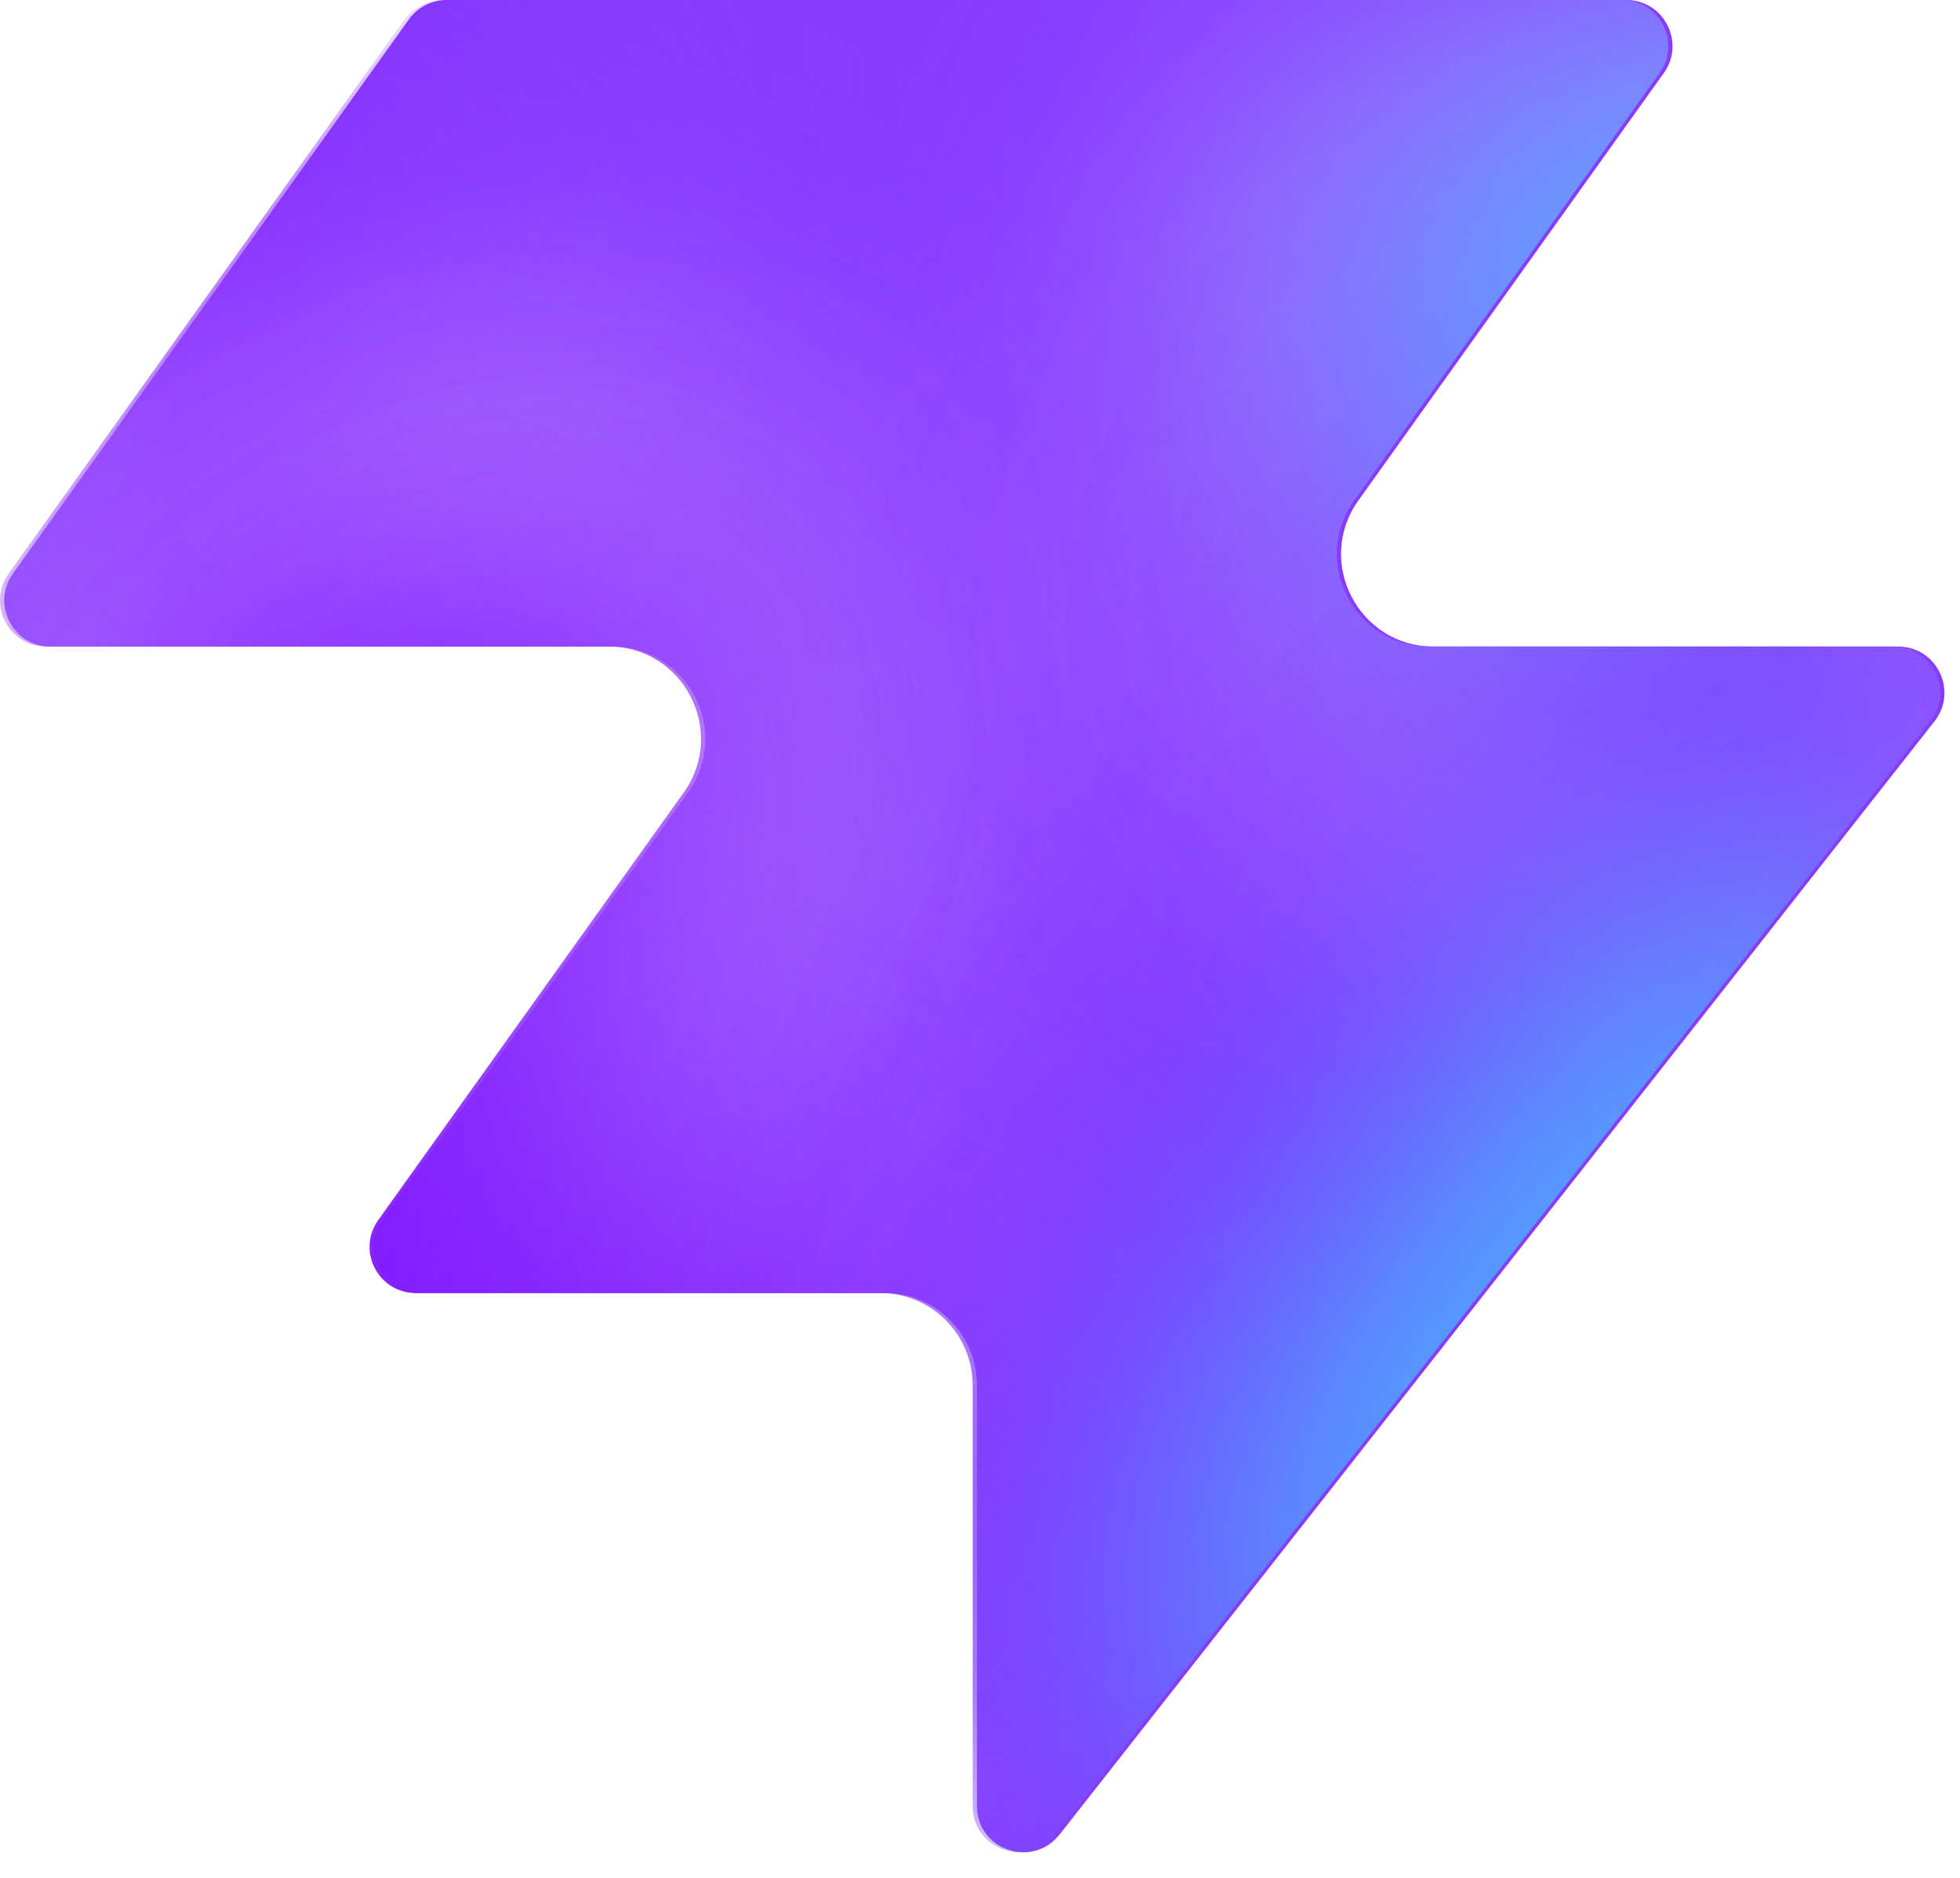
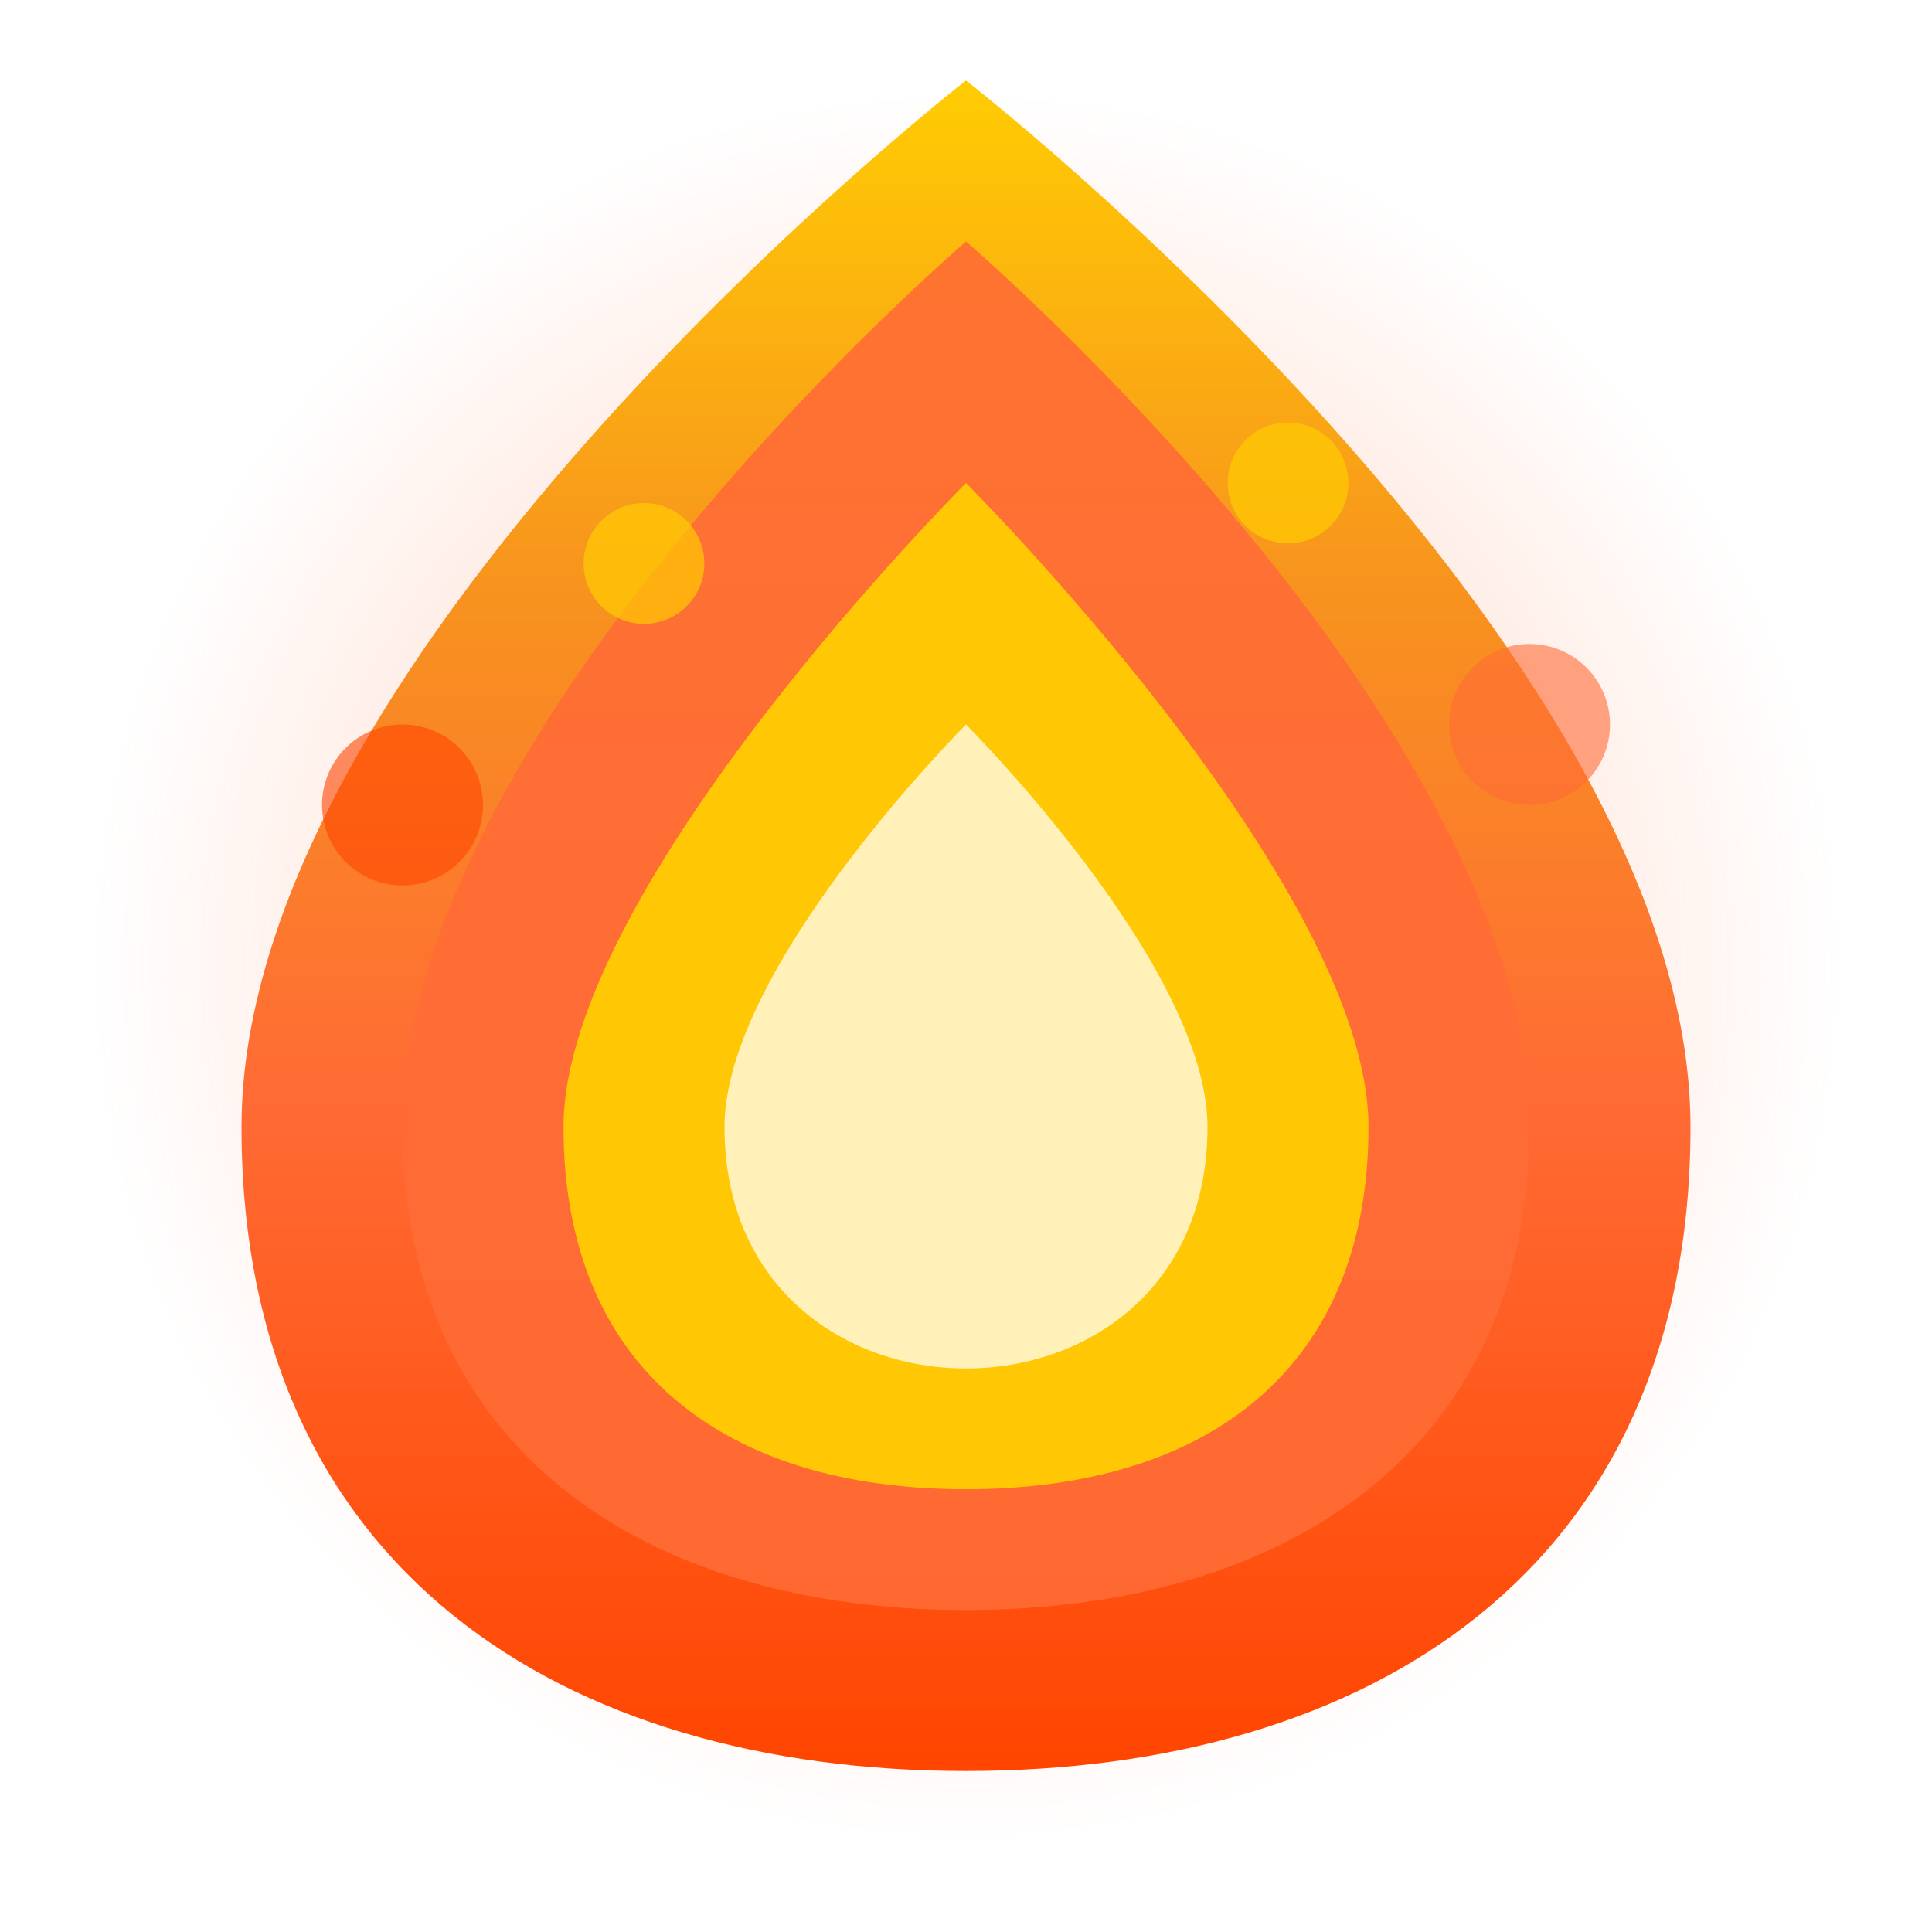
- <svg xmlns="http://www.w3.org/2000/svg" width="48" height="46" fill="none" viewBox="0 0 48 46">
-   <path fill="#863bff" d="M25.946 44.938c-.664.845-2.021.375-2.021-.698V33.937a2.26 2.26 0 0 0-2.262-2.262H10.287c-.92 0-1.456-1.04-.92-1.788l7.48-10.471c1.07-1.497 0-3.578-1.842-3.578H1.237c-.92 0-1.456-1.04-.92-1.788L10.013.474c.214-.297.556-.474.92-.474h28.894c.92 0 1.456 1.04.92 1.788l-7.48 10.471c-1.07 1.498 0 3.579 1.842 3.579h11.377c.943 0 1.473 1.088.89 1.83L25.947 44.94z" style="fill:#863bff;fill:color(display-p3 .525 .23 1);fill-opacity:1" />
-   <mask id="a" width="48" height="46" x="0" y="0" maskUnits="userSpaceOnUse" style="mask-type:alpha">
-     <path fill="#000" d="M25.842 44.938c-.664.844-2.021.375-2.021-.698V33.937a2.26 2.26 0 0 0-2.262-2.262H10.183c-.92 0-1.456-1.04-.92-1.788l7.48-10.471c1.07-1.498 0-3.579-1.842-3.579H1.133c-.92 0-1.456-1.04-.92-1.787L9.91.473c.214-.297.556-.474.92-.474h28.894c.92 0 1.456 1.04.92 1.788l-7.48 10.471c-1.07 1.498 0 3.578 1.842 3.578h11.377c.943 0 1.473 1.088.89 1.832L25.843 44.94z" style="fill:#000;fill-opacity:1" />
-   </mask>
-   <g mask="url(#a)">
-     <g filter="url(#b)">
-       <ellipse cx="5.508" cy="14.704" fill="#ede6ff" rx="5.508" ry="14.704" style="fill:#ede6ff;fill:color(display-p3 .927 .903 1);fill-opacity:1" transform="matrix(.00324 1 1 -.00324 -4.47 31.516)" />
-     </g>
-     <g filter="url(#c)">
-       <ellipse cx="10.399" cy="29.851" fill="#ede6ff" rx="10.399" ry="29.851" style="fill:#ede6ff;fill:color(display-p3 .927 .903 1);fill-opacity:1" transform="matrix(.00324 1 1 -.00324 -39.328 7.883)" />
-     </g>
-     <g filter="url(#d)">
-       <ellipse cx="5.508" cy="30.487" fill="#7e14ff" rx="5.508" ry="30.487" style="fill:#7e14ff;fill:color(display-p3 .492 .077 1);fill-opacity:1" transform="rotate(89.814 -25.913 -14.639)scale(1 -1)" />
-     </g>
-     <g filter="url(#e)">
-       <ellipse cx="5.508" cy="30.599" fill="#7e14ff" rx="5.508" ry="30.599" style="fill:#7e14ff;fill:color(display-p3 .492 .077 1);fill-opacity:1" transform="rotate(89.814 -32.644 -3.334)scale(1 -1)" />
-     </g>
-     <g filter="url(#f)">
-       <ellipse cx="5.508" cy="30.599" fill="#7e14ff" rx="5.508" ry="30.599" style="fill:#7e14ff;fill:color(display-p3 .492 .077 1);fill-opacity:1" transform="matrix(.00324 1 1 -.00324 -34.34 30.47)" />
-     </g>
-     <g filter="url(#g)">
-       <ellipse cx="14.072" cy="22.078" fill="#ede6ff" rx="14.072" ry="22.078" style="fill:#ede6ff;fill:color(display-p3 .927 .903 1);fill-opacity:1" transform="rotate(93.35 24.506 48.493)scale(-1 1)" />
-     </g>
-     <g filter="url(#h)">
-       <ellipse cx="3.47" cy="21.501" fill="#7e14ff" rx="3.47" ry="21.501" style="fill:#7e14ff;fill:color(display-p3 .492 .077 1);fill-opacity:1" transform="rotate(89.009 28.708 47.59)scale(-1 1)" />
-     </g>
-     <g filter="url(#i)">
-       <ellipse cx="3.47" cy="21.501" fill="#7e14ff" rx="3.47" ry="21.501" style="fill:#7e14ff;fill:color(display-p3 .492 .077 1);fill-opacity:1" transform="rotate(89.009 28.708 47.59)scale(-1 1)" />
-     </g>
-     <g filter="url(#j)">
-       <ellipse cx=".387" cy="8.972" fill="#7e14ff" rx="4.407" ry="29.108" style="fill:#7e14ff;fill:color(display-p3 .492 .077 1);fill-opacity:1" transform="rotate(39.51 .387 8.972)" />
-     </g>
-     <g filter="url(#k)">
-       <ellipse cx="47.523" cy="-6.092" fill="#7e14ff" rx="4.407" ry="29.108" style="fill:#7e14ff;fill:color(display-p3 .492 .077 1);fill-opacity:1" transform="rotate(37.892 47.523 -6.092)" />
-     </g>
-     <g filter="url(#l)">
-       <ellipse cx="41.412" cy="6.333" fill="#47bfff" rx="5.971" ry="9.665" style="fill:#47bfff;fill:color(display-p3 .28 .748 1);fill-opacity:1" transform="rotate(37.892 41.412 6.333)" />
-     </g>
-     <g filter="url(#m)">
-       <ellipse cx="-1.879" cy="38.332" fill="#7e14ff" rx="4.407" ry="29.108" style="fill:#7e14ff;fill:color(display-p3 .492 .077 1);fill-opacity:1" transform="rotate(37.892 -1.88 38.332)" />
-     </g>
-     <g filter="url(#n)">
-       <ellipse cx="-1.879" cy="38.332" fill="#7e14ff" rx="4.407" ry="29.108" style="fill:#7e14ff;fill:color(display-p3 .492 .077 1);fill-opacity:1" transform="rotate(37.892 -1.88 38.332)" />
-     </g>
-     <g filter="url(#o)">
-       <ellipse cx="35.651" cy="29.907" fill="#7e14ff" rx="4.407" ry="29.108" style="fill:#7e14ff;fill:color(display-p3 .492 .077 1);fill-opacity:1" transform="rotate(37.892 35.651 29.907)" />
-     </g>
-     <g filter="url(#p)">
-       <ellipse cx="38.418" cy="32.4" fill="#47bfff" rx="5.971" ry="15.297" style="fill:#47bfff;fill:color(display-p3 .28 .748 1);fill-opacity:1" transform="rotate(37.892 38.418 32.4)" />
-     </g>
-   </g>
+ <svg xmlns="http://www.w3.org/2000/svg" width="48" height="48" viewBox="0 0 48 48" fill="none">
  <defs>
-     <filter id="b" width="60.045" height="41.654" x="-19.77" y="16.149" color-interpolation-filters="sRGB" filterUnits="userSpaceOnUse">
-       <feFlood flood-opacity="0" result="BackgroundImageFix" />
-       <feBlend in="SourceGraphic" in2="BackgroundImageFix" result="shape" />
-       <feGaussianBlur result="effect1_foregroundBlur_2002_17158" stdDeviation="7.659" />
-     </filter>
-     <filter id="c" width="90.34" height="51.437" x="-54.613" y="-7.533" color-interpolation-filters="sRGB" filterUnits="userSpaceOnUse">
-       <feFlood flood-opacity="0" result="BackgroundImageFix" />
-       <feBlend in="SourceGraphic" in2="BackgroundImageFix" result="shape" />
-       <feGaussianBlur result="effect1_foregroundBlur_2002_17158" stdDeviation="7.659" />
-     </filter>
-     <filter id="d" width="79.355" height="29.4" x="-49.64" y="2.03" color-interpolation-filters="sRGB" filterUnits="userSpaceOnUse">
-       <feFlood flood-opacity="0" result="BackgroundImageFix" />
-       <feBlend in="SourceGraphic" in2="BackgroundImageFix" result="shape" />
-       <feGaussianBlur result="effect1_foregroundBlur_2002_17158" stdDeviation="4.596" />
-     </filter>
-     <filter id="e" width="79.579" height="29.4" x="-45.045" y="20.029" color-interpolation-filters="sRGB" filterUnits="userSpaceOnUse">
-       <feFlood flood-opacity="0" result="BackgroundImageFix" />
-       <feBlend in="SourceGraphic" in2="BackgroundImageFix" result="shape" />
-       <feGaussianBlur result="effect1_foregroundBlur_2002_17158" stdDeviation="4.596" />
-     </filter>
-     <filter id="f" width="79.579" height="29.4" x="-43.513" y="21.178" color-interpolation-filters="sRGB" filterUnits="userSpaceOnUse">
-       <feFlood flood-opacity="0" result="BackgroundImageFix" />
-       <feBlend in="SourceGraphic" in2="BackgroundImageFix" result="shape" />
-       <feGaussianBlur result="effect1_foregroundBlur_2002_17158" stdDeviation="4.596" />
-     </filter>
-     <filter id="g" width="74.749" height="58.852" x="15.756" y="-17.901" color-interpolation-filters="sRGB" filterUnits="userSpaceOnUse">
-       <feFlood flood-opacity="0" result="BackgroundImageFix" />
-       <feBlend in="SourceGraphic" in2="BackgroundImageFix" result="shape" />
-       <feGaussianBlur result="effect1_foregroundBlur_2002_17158" stdDeviation="7.659" />
-     </filter>
-     <filter id="h" width="61.377" height="25.362" x="23.548" y="2.284" color-interpolation-filters="sRGB" filterUnits="userSpaceOnUse">
-       <feFlood flood-opacity="0" result="BackgroundImageFix" />
-       <feBlend in="SourceGraphic" in2="BackgroundImageFix" result="shape" />
-       <feGaussianBlur result="effect1_foregroundBlur_2002_17158" stdDeviation="4.596" />
-     </filter>
-     <filter id="i" width="61.377" height="25.362" x="23.548" y="2.284" color-interpolation-filters="sRGB" filterUnits="userSpaceOnUse">
-       <feFlood flood-opacity="0" result="BackgroundImageFix" />
-       <feBlend in="SourceGraphic" in2="BackgroundImageFix" result="shape" />
-       <feGaussianBlur result="effect1_foregroundBlur_2002_17158" stdDeviation="4.596" />
-     </filter>
-     <filter id="j" width="56.045" height="63.649" x="-27.636" y="-22.853" color-interpolation-filters="sRGB" filterUnits="userSpaceOnUse">
-       <feFlood flood-opacity="0" result="BackgroundImageFix" />
-       <feBlend in="SourceGraphic" in2="BackgroundImageFix" result="shape" />
-       <feGaussianBlur result="effect1_foregroundBlur_2002_17158" stdDeviation="4.596" />
-     </filter>
-     <filter id="k" width="54.814" height="64.646" x="20.116" y="-38.415" color-interpolation-filters="sRGB" filterUnits="userSpaceOnUse">
-       <feFlood flood-opacity="0" result="BackgroundImageFix" />
-       <feBlend in="SourceGraphic" in2="BackgroundImageFix" result="shape" />
-       <feGaussianBlur result="effect1_foregroundBlur_2002_17158" stdDeviation="4.596" />
-     </filter>
-     <filter id="l" width="33.541" height="35.313" x="24.641" y="-11.323" color-interpolation-filters="sRGB" filterUnits="userSpaceOnUse">
-       <feFlood flood-opacity="0" result="BackgroundImageFix" />
-       <feBlend in="SourceGraphic" in2="BackgroundImageFix" result="shape" />
-       <feGaussianBlur result="effect1_foregroundBlur_2002_17158" stdDeviation="4.596" />
-     </filter>
-     <filter id="m" width="54.814" height="64.646" x="-29.286" y="6.009" color-interpolation-filters="sRGB" filterUnits="userSpaceOnUse">
-       <feFlood flood-opacity="0" result="BackgroundImageFix" />
-       <feBlend in="SourceGraphic" in2="BackgroundImageFix" result="shape" />
-       <feGaussianBlur result="effect1_foregroundBlur_2002_17158" stdDeviation="4.596" />
-     </filter>
-     <filter id="n" width="54.814" height="64.646" x="-29.286" y="6.009" color-interpolation-filters="sRGB" filterUnits="userSpaceOnUse">
-       <feFlood flood-opacity="0" result="BackgroundImageFix" />
-       <feBlend in="SourceGraphic" in2="BackgroundImageFix" result="shape" />
-       <feGaussianBlur result="effect1_foregroundBlur_2002_17158" stdDeviation="4.596" />
-     </filter>
-     <filter id="o" width="54.814" height="64.646" x="8.244" y="-2.416" color-interpolation-filters="sRGB" filterUnits="userSpaceOnUse">
-       <feFlood flood-opacity="0" result="BackgroundImageFix" />
-       <feBlend in="SourceGraphic" in2="BackgroundImageFix" result="shape" />
-       <feGaussianBlur result="effect1_foregroundBlur_2002_17158" stdDeviation="4.596" />
-     </filter>
-     <filter id="p" width="39.409" height="43.623" x="18.713" y="10.588" color-interpolation-filters="sRGB" filterUnits="userSpaceOnUse">
-       <feFlood flood-opacity="0" result="BackgroundImageFix" />
-       <feBlend in="SourceGraphic" in2="BackgroundImageFix" result="shape" />
-       <feGaussianBlur result="effect1_foregroundBlur_2002_17158" stdDeviation="4.596" />
-     </filter>
+     <linearGradient id="flameGradient" x1="50%" y1="100%" x2="50%" y2="0%">
+       <stop offset="0%" style="stop-color:#ff4500;stop-opacity:1" />
+       <stop offset="40%" style="stop-color:#ff6b35;stop-opacity:1" />
+       <stop offset="70%" style="stop-color:#f7931e;stop-opacity:1" />
+       <stop offset="100%" style="stop-color:#ffcc02;stop-opacity:1" />
+     </linearGradient>
+     <radialGradient id="glow" cx="50%" cy="50%" r="50%">
+       <stop offset="0%" style="stop-color:#ff6b35;stop-opacity:0.4" />
+       <stop offset="100%" style="stop-color:#ff6b35;stop-opacity:0" />
+     </radialGradient>
  </defs>
+   <circle cx="24" cy="24" r="22" fill="url(#glow)" />
+   <path d="M24 2            C24 2 6 16 6 28            C6 39 14 44 24 44            C34 44 42 39 42 28            C42 16 24 2 24 2Z" fill="url(#flameGradient)" />
+   <path d="M24 6            C24 6 10 18 10 28            C10 36 16 40 24 40            C32 40 38 36 38 28            C38 18 24 6 24 6Z" fill="#ff6b35" opacity="0.9" />
+   <path d="M24 12            C24 12 14 22 14 28            C14 34 18 37 24 37            C30 37 34 34 34 28            C34 22 24 12 24 12Z" fill="#ffcc02" opacity="0.95" />
+   <path d="M24 18            C24 18 18 24 18 28            C18 32 21 34 24 34            C27 34 30 32 30 28            C30 24 24 18 24 18Z" fill="#fff5cc" opacity="0.9" />
+   <circle cx="10" cy="20" r="2" fill="#ff4500" opacity="0.6">
+     <animate attributeName="cy" values="20;16;20" dur="1.5s" repeatCount="indefinite" />
+     <animate attributeName="opacity" values="0.6;0.2;0.6" dur="1.5s" repeatCount="indefinite" />
+   </circle>
+   <circle cx="38" cy="18" r="2" fill="#ff6b35" opacity="0.6">
+     <animate attributeName="cy" values="18;14;18" dur="2s" repeatCount="indefinite" />
+     <animate attributeName="opacity" values="0.6;0.2;0.6" dur="2s" repeatCount="indefinite" />
+   </circle>
+   <circle cx="16" cy="14" r="1.5" fill="#ffcc02" opacity="0.7">
+     <animate attributeName="cy" values="14;10;14" dur="1.8s" repeatCount="indefinite" />
+     <animate attributeName="opacity" values="0.7;0.3;0.7" dur="1.8s" repeatCount="indefinite" />
+   </circle>
+   <circle cx="32" cy="12" r="1.5" fill="#ffcc02" opacity="0.7">
+     <animate attributeName="cy" values="12;8;12" dur="2.2s" repeatCount="indefinite" />
+     <animate attributeName="opacity" values="0.7;0.3;0.7" dur="2.2s" repeatCount="indefinite" />
+   </circle>
</svg>
